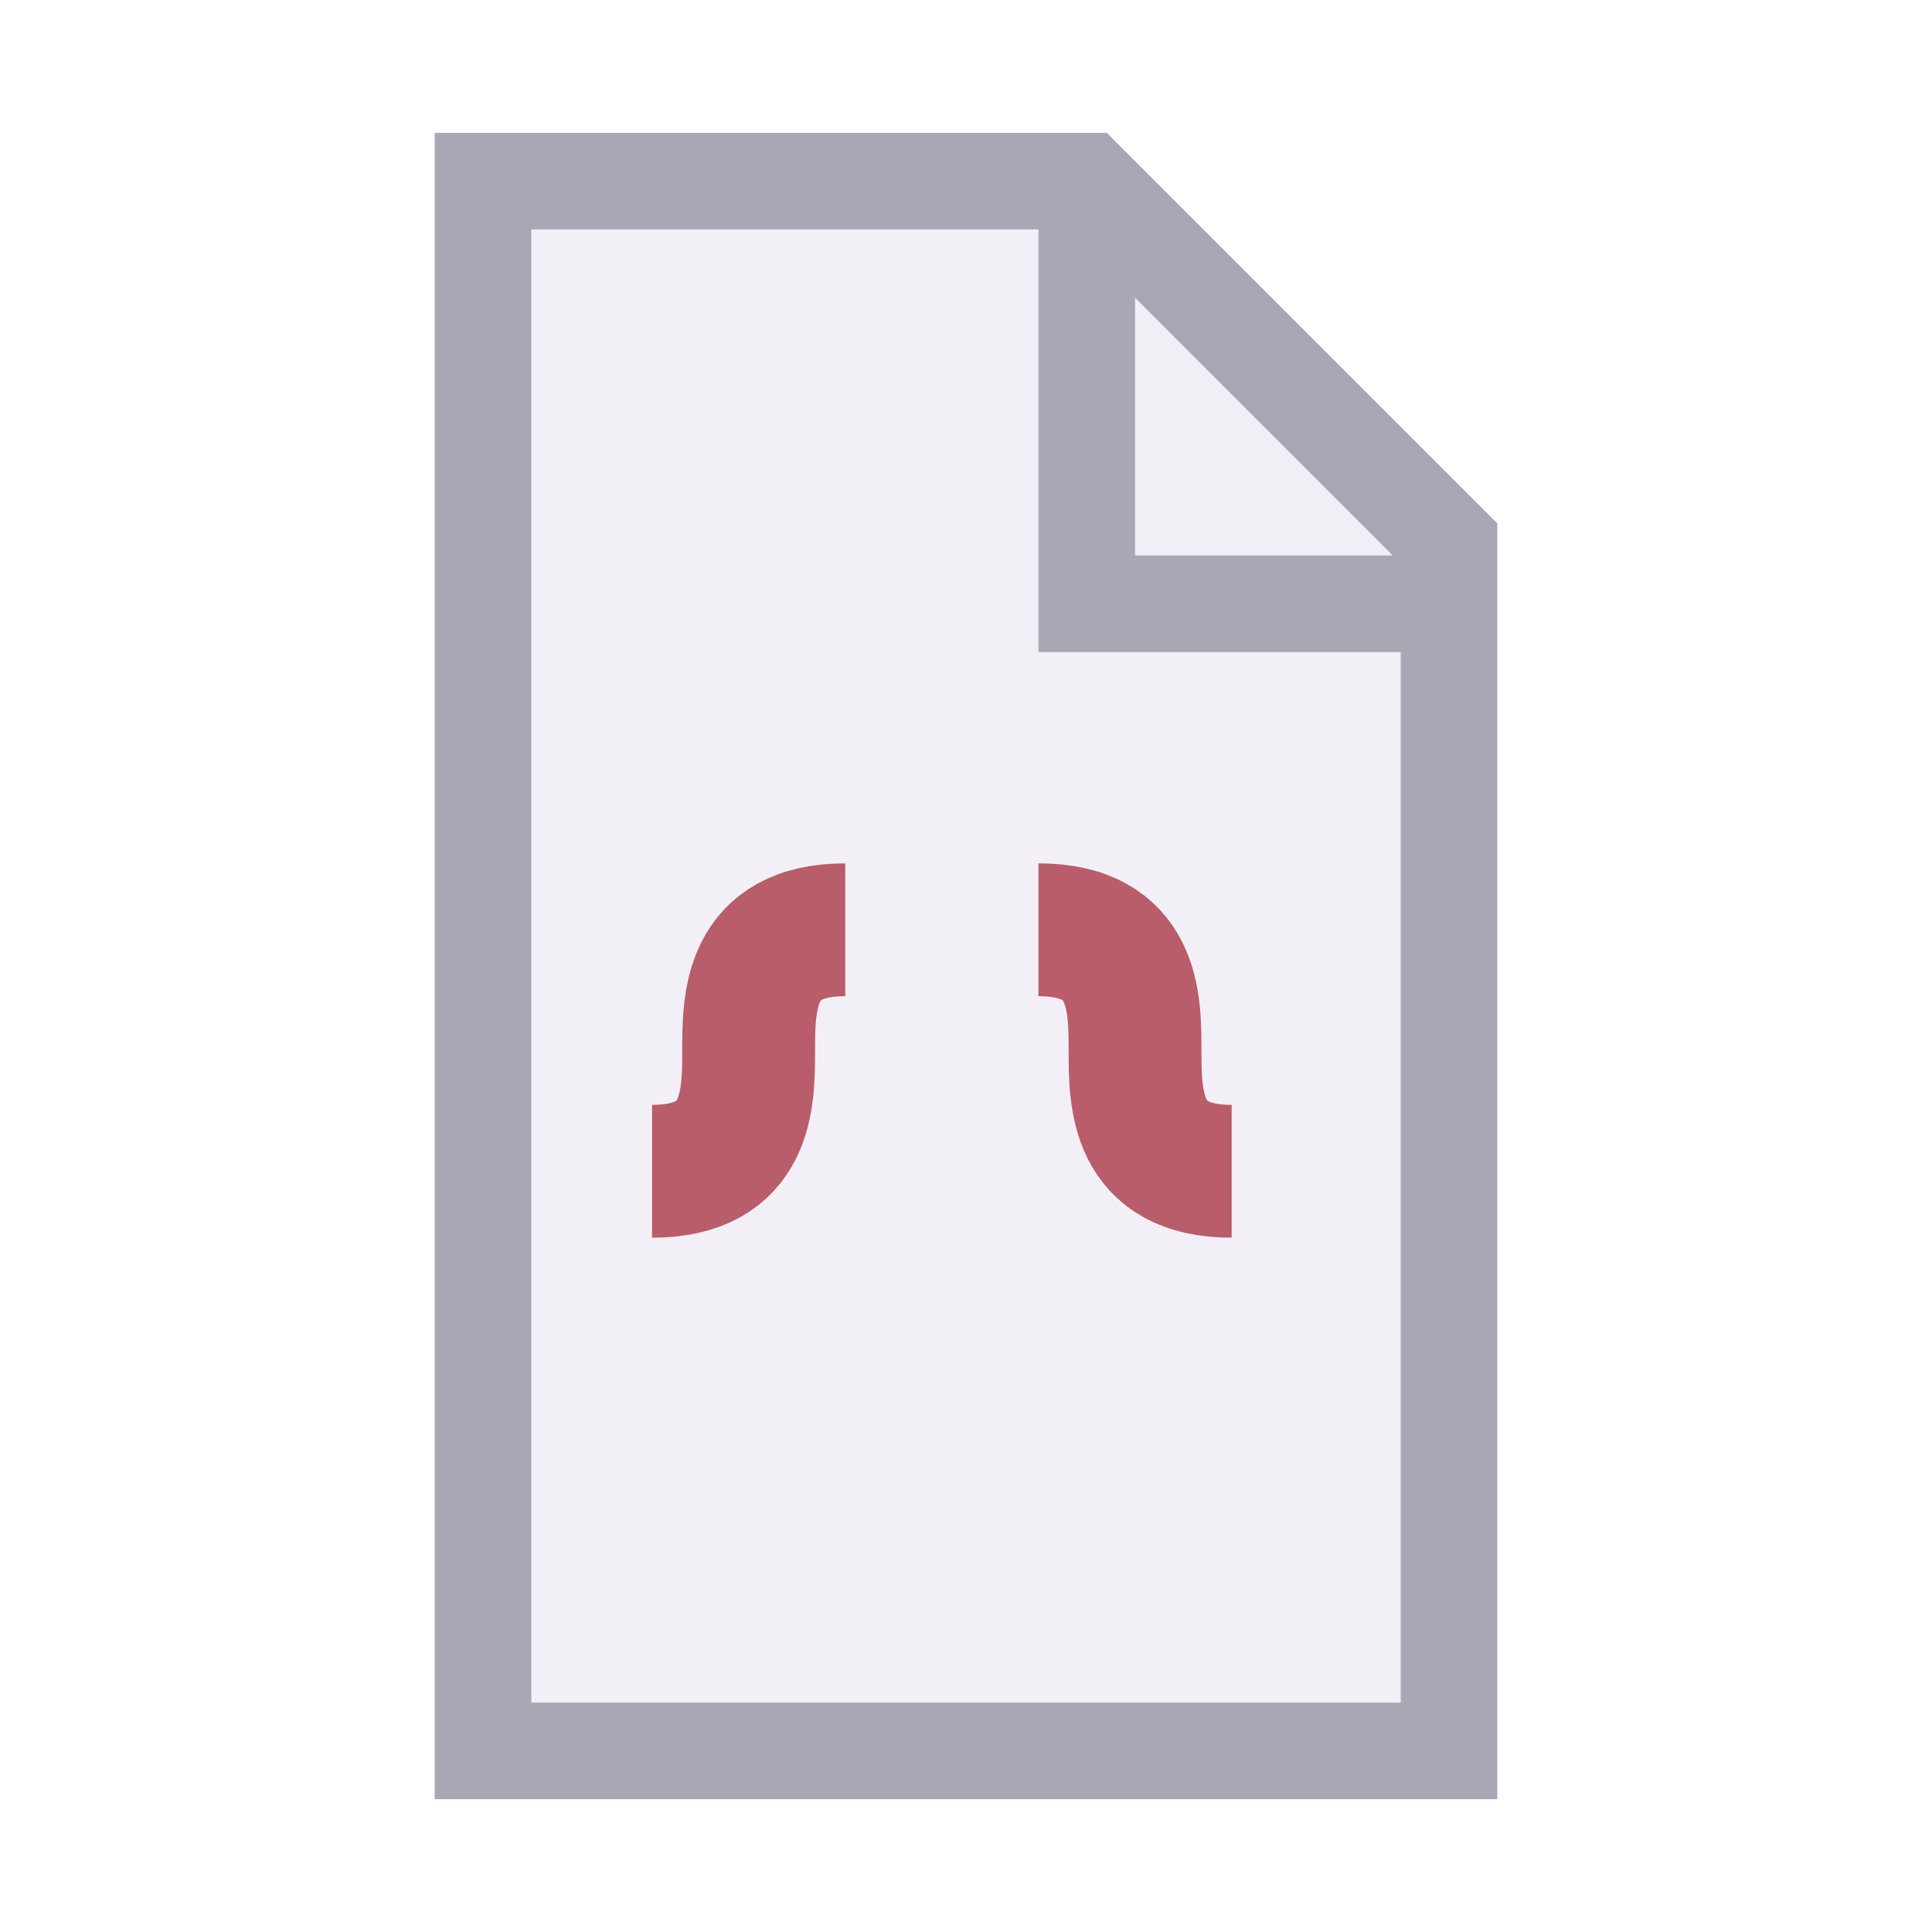
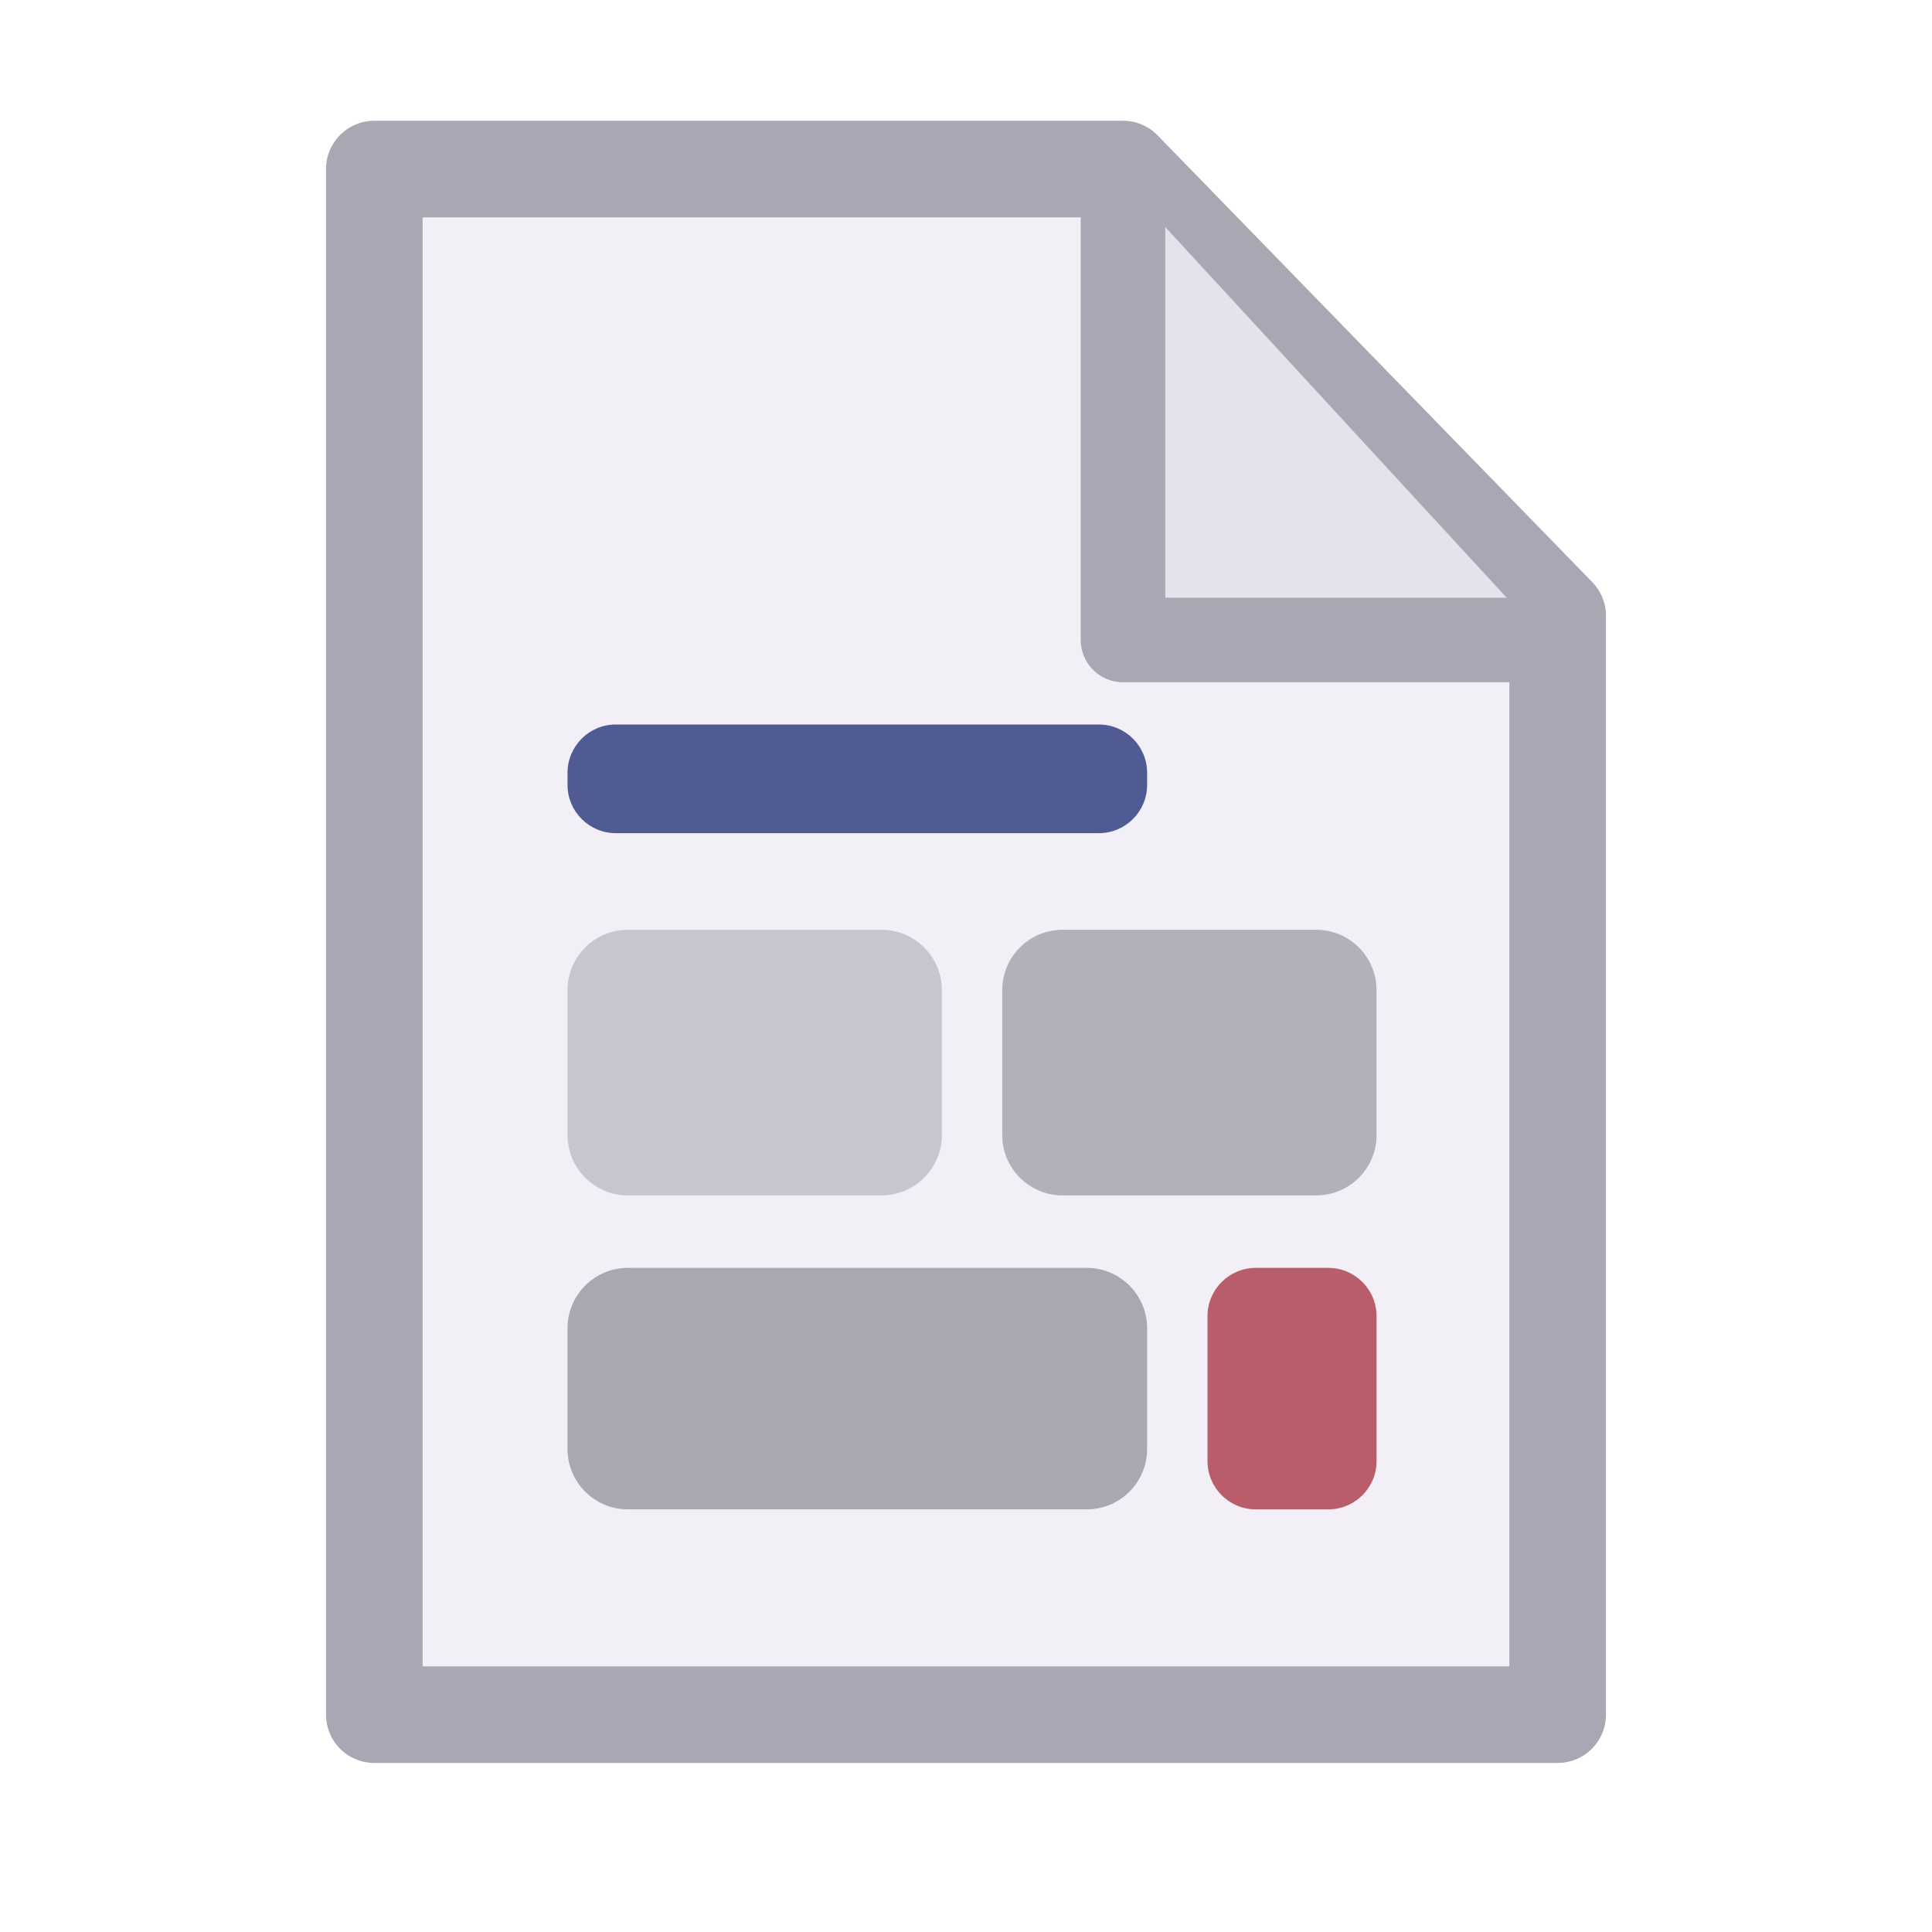
<svg xmlns="http://www.w3.org/2000/svg" width="16" height="16" viewBox="0 0 16 16">
-   <path d="M4 1.5h5l3 3v10H4z" fill="#F3EFF7" stroke="#AAA6B4" stroke-width=".8" />
-   <path d="M9 1.5V5h3" fill="none" stroke="#AAA6B4" stroke-width=".8" />
-   <path fill="none" d="M7 7.7c-.8 0-.8.6-.8 1s0 1-.8 1m3.2-2c.8 0 .8.6.8 1s0 1 .8 1" stroke="#B85D69" stroke-width="1.1" />
+   <path d="M3.1 1.4h6.2l3.6 3.7v9.1H3.1z" fill="#F3EFF7" stroke="#AAA6B4" stroke-width=".8" stroke-linejoin="round" />
+   <path d="M9.3 1.5v3.8h3.5" fill="#E6E2EC" stroke="#AAA6B4" stroke-width=".7" stroke-linejoin="round" />
+   <rect x="4.7" y="6" width="4.8" height=".9" rx=".4" fill="#4F5B92" />
+   <rect x="4.7" y="7.7" width="3.1" height="2.2" rx=".5" fill="#C8C5D0" />
+   <rect x="8.3" y="7.7" width="3.1" height="2.2" rx=".5" fill="#B3B0BA" />
+   <rect x="4.7" y="10.5" width="4.8" height="2" rx=".5" fill="#AAA7B1" />
+   <rect x="10" y="10.5" width="1.4" height="2" rx=".4" fill="#B85D69" />
</svg>
